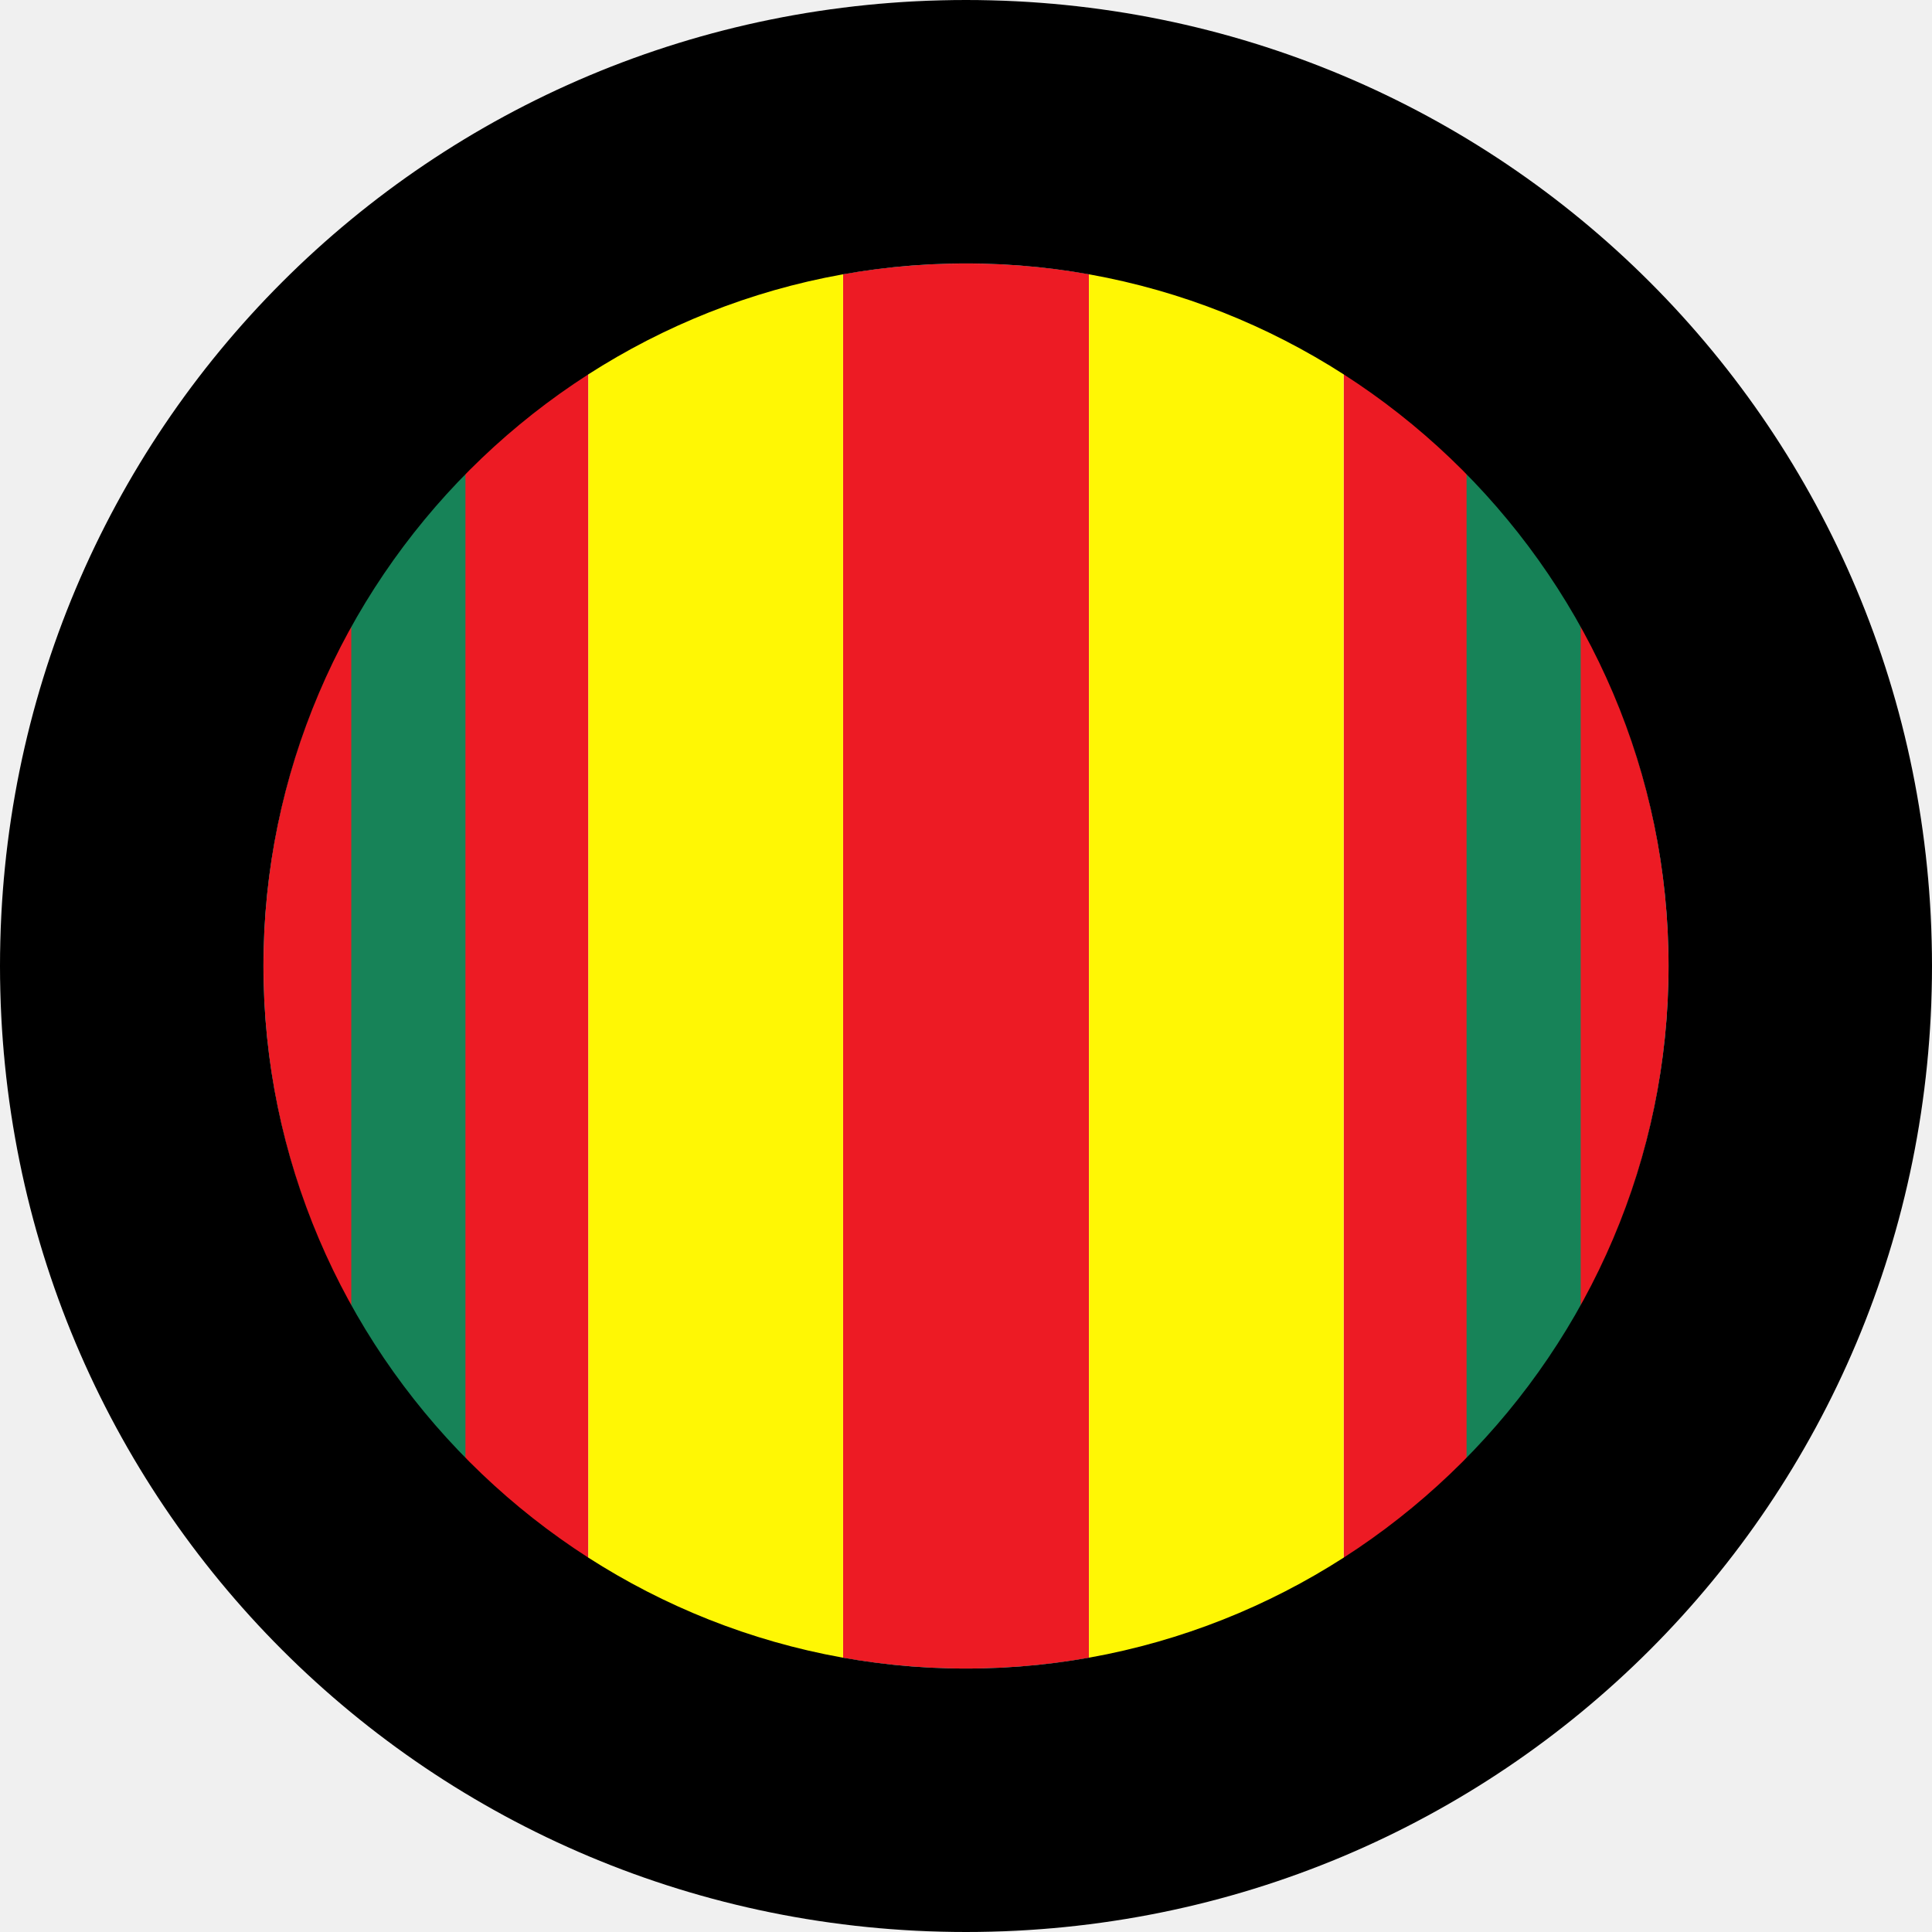
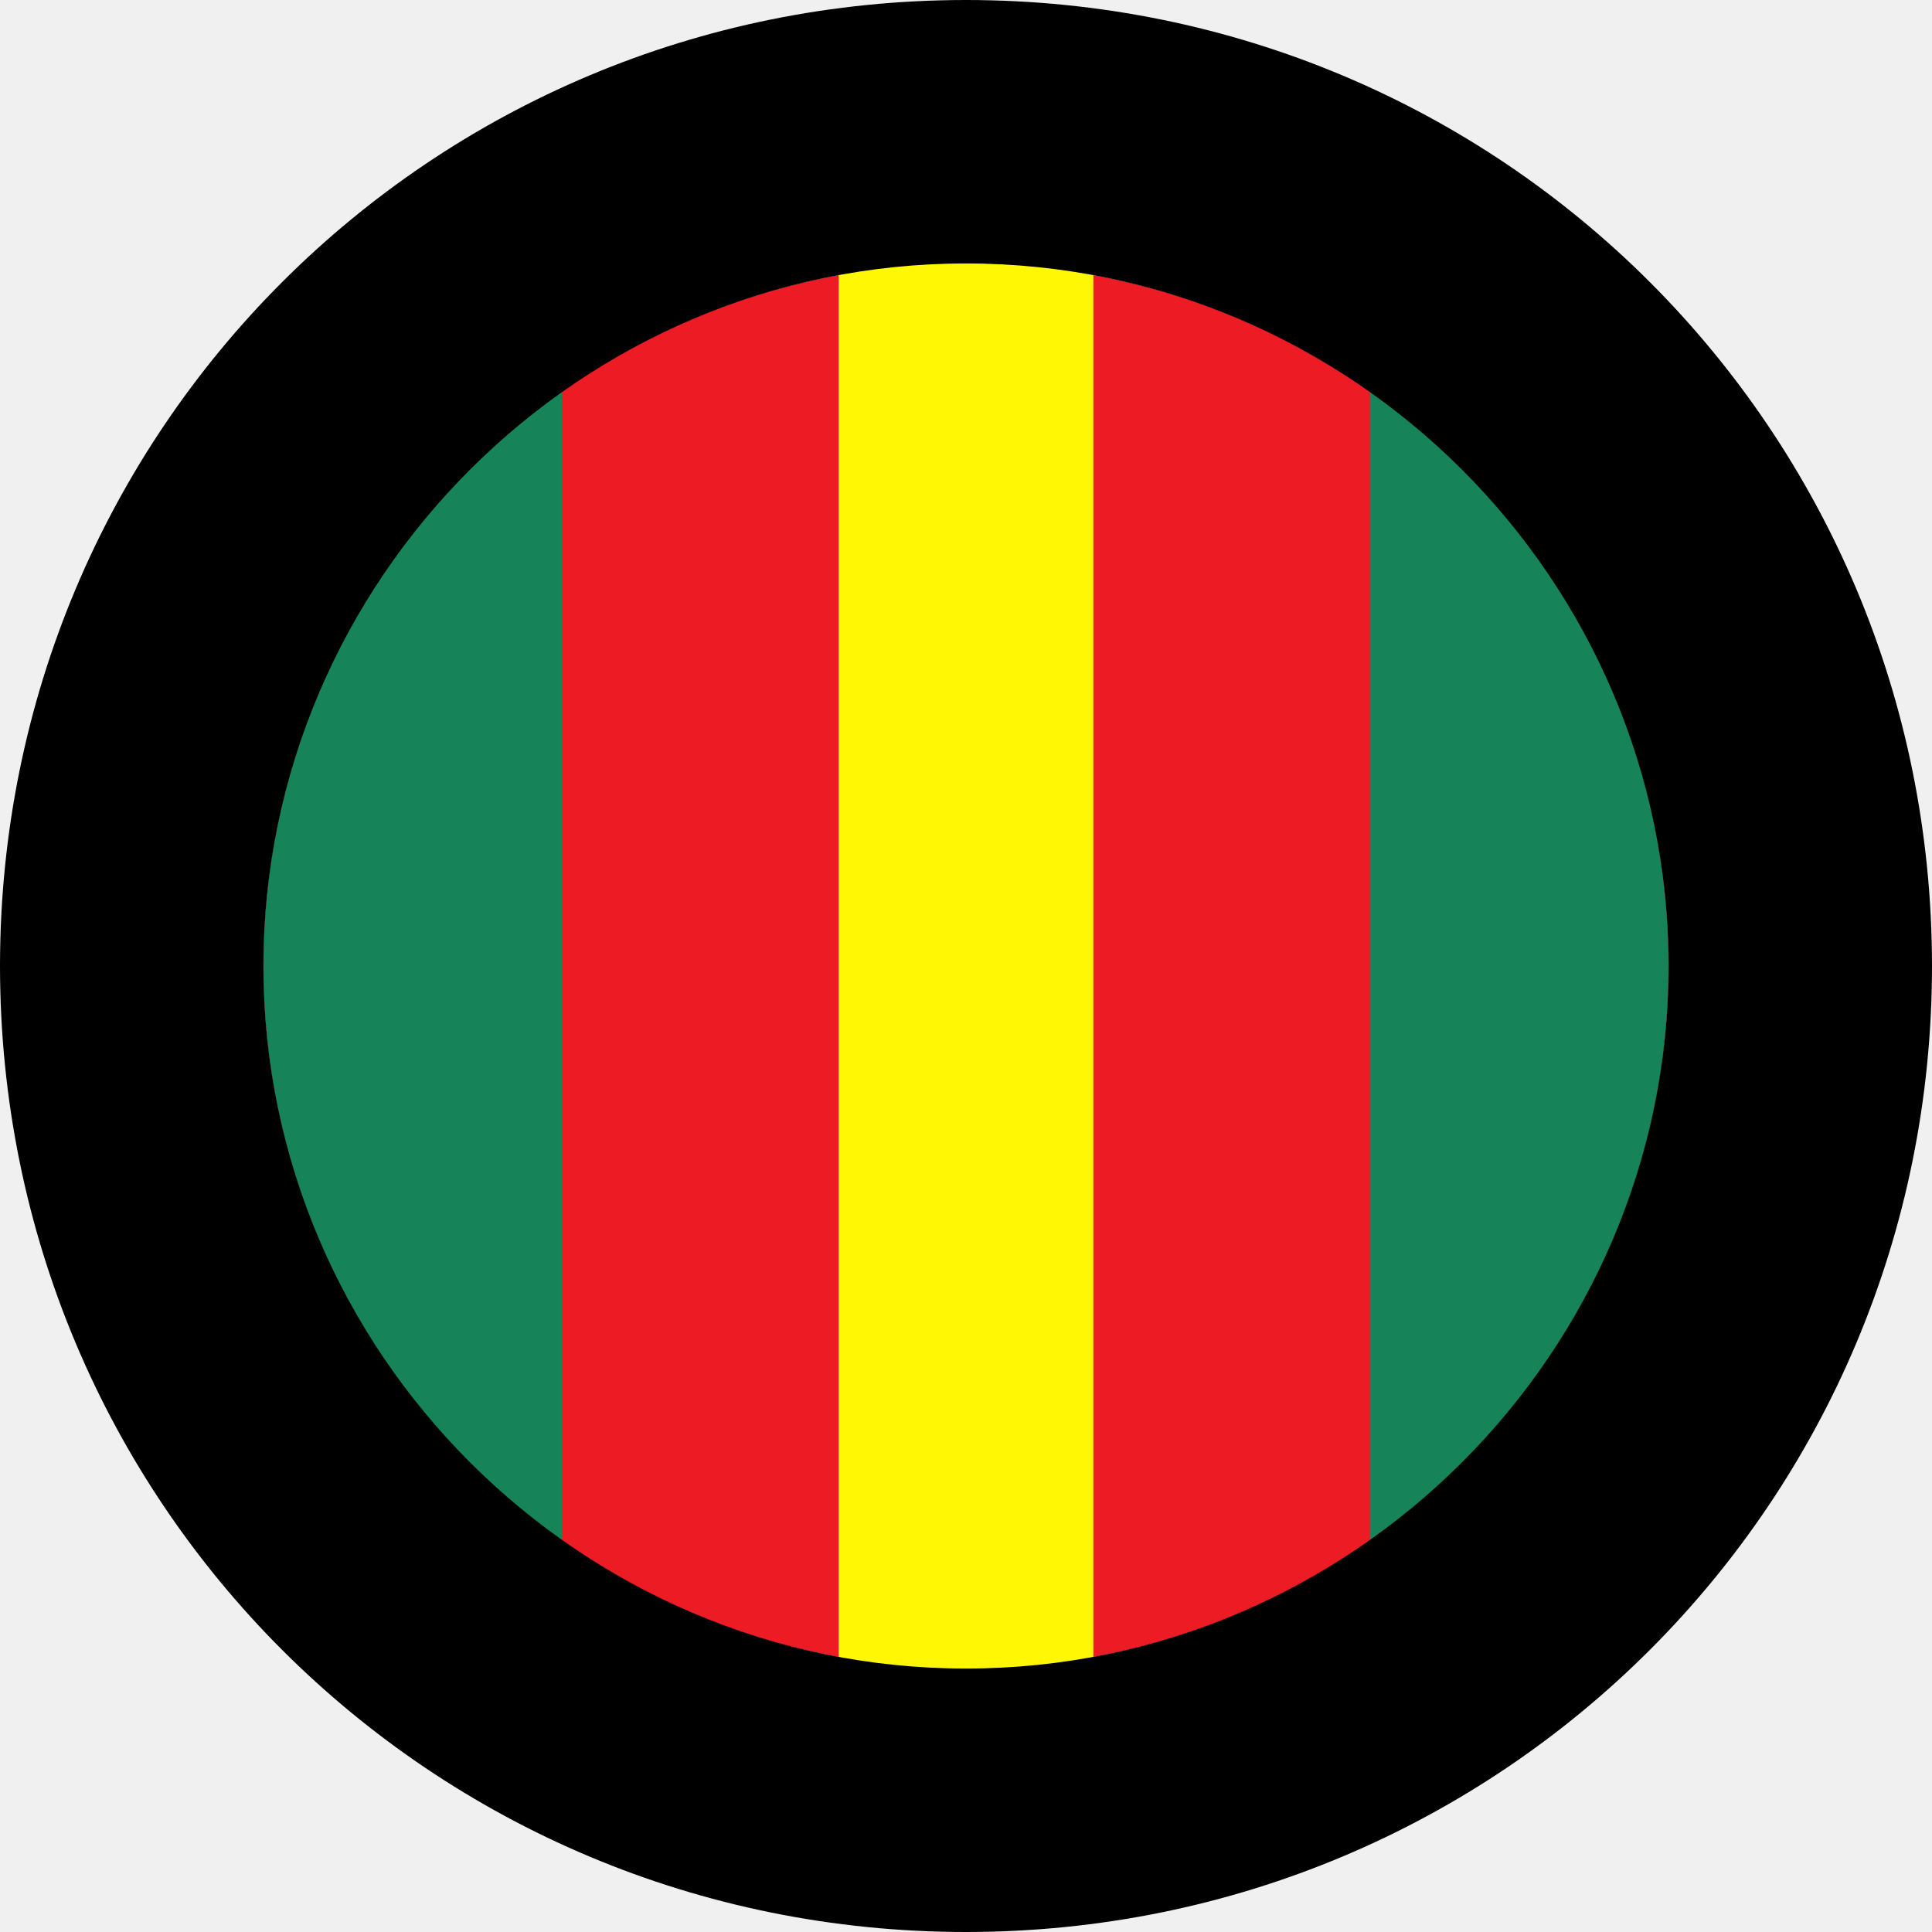
<svg xmlns="http://www.w3.org/2000/svg" version="1.1" id="Layer_1" x="0px" y="0px" viewBox="-286 409.9 22 22" style="enable-background:new -286 409.9 22 22;">
  <style type="text/css">
	.st0{fill:#FFFFFF;}
	.st1{fill:#B82E22;}
- 	.st2{fill:#373737;}
- 	.st3{clip-path:url(#SVGID_2_);fill:#FFFFFF;}
- 	.st4{clip-path:url(#SVGID_4_);fill:#FFFFFF;}
- 	.st5{fill:#DF3636;}
- 	.st6{fill:#E2E2E2;}
+ 	.st2{fill:#A82323;}
+ 	.st3{clip-path:url(#SVGID_2_);}
+ 	.st4{fill:#4AC5E8;}
+ 	.st5{fill:#E2E2E2;}
</style>
  <circle class="st0" cx="-275" cy="420.9" r="11" />
  <circle class="st1" cx="-275" cy="420.9" r="8" />
  <circle class="st0" cx="-275" cy="420.9" r="11" />
-   <circle class="st0" cx="-275" cy="420.9" r="8" />
-   <circle class="st2" cx="-275" cy="420.9" r="8" style="fill: rgb(237, 27, 36);" />
+   <circle class="st0" cx="-275" cy="420.9" r="8" style="fill: rgb(237, 27, 36);" />
  <g>
    <g>
      <defs>
        <circle id="SVGID_1_" cx="-275" cy="420.9" r="8" />
      </defs>
      <clipPath id="SVGID_2_">
        <circle cx="-275" cy="420.9" r="8" transform="matrix(1, 0, 0, 1, 0, 0)" style="overflow: visible;" />
      </clipPath>
-       <rect x="-279.3" y="409.9" class="st3" width="2.9" height="21.9" />
-     </g>
-     <g>
-       <defs>
-         <circle id="SVGID_3_" cx="-275" cy="420.9" r="8" />
-       </defs>
-       <clipPath id="SVGID_4_">
-         <circle cx="-275" cy="420.9" r="8" transform="matrix(1, 0, 0, 1, 0, 0)" style="overflow: visible;" />
-       </clipPath>
-       <rect x="-273.6" y="409.9" class="st4" width="2.9" height="21.9" />
+       <g class="st3">
+         <rect x="-286" y="409.9" class="st4" width="6.4" height="22" style="fill: rgb(23, 131, 88);" />
+         <rect x="-270.4" y="409.9" class="st4" width="6.4" height="22" style="fill: rgb(23, 131, 88);" />
+       </g>
    </g>
  </g>
-   <rect x="-279.3" y="412" class="st5" width="2.9" height="18.2" style="fill: rgb(255, 247, 4);" />
-   <rect x="-273.6" y="412" class="st5" width="2.9" height="18.2" style="fill: rgb(255, 247, 4);" />
-   <rect x="-282" y="414.44" class="st5" width="1.3" height="12.92" style="fill: rgb(23, 131, 88);" />
-   <rect x="-269.3" y="414.12" class="st5" width="1.3" height="12.92" style="fill: rgb(23, 131, 88);" />
+   <rect x="-276.45" y="411.8" class="st5" width="2.9" height="18.2" style="fill: rgb(255, 247, 4);" />
  <g>
-     <path class="st6" d="M-275,409.9c-6.1,0-11,4.9-11,11c0,6.1,4.9,11,11,11s11-4.9,11-11C-264,414.8-268.9,409.9-275,409.9z M-275,428.9c-4.4,0-8-3.6-8-8c0-4.4,3.6-8,8-8s8,3.6,8,8C-267,425.3-270.6,428.9-275,428.9z" style="fill: rgb(0, 0, 0);" />
+     <path class="st5" d="M-275,409.9c-6.1,0-11,4.9-11,11c0,6.1,4.9,11,11,11s11-4.9,11-11C-264,414.8-268.9,409.9-275,409.9z M-275,428.9c-4.4,0-8-3.6-8-8c0-4.4,3.6-8,8-8s8,3.6,8,8C-267,425.3-270.6,428.9-275,428.9z" style="fill: rgb(0, 0, 0);" />
  </g>
</svg>
